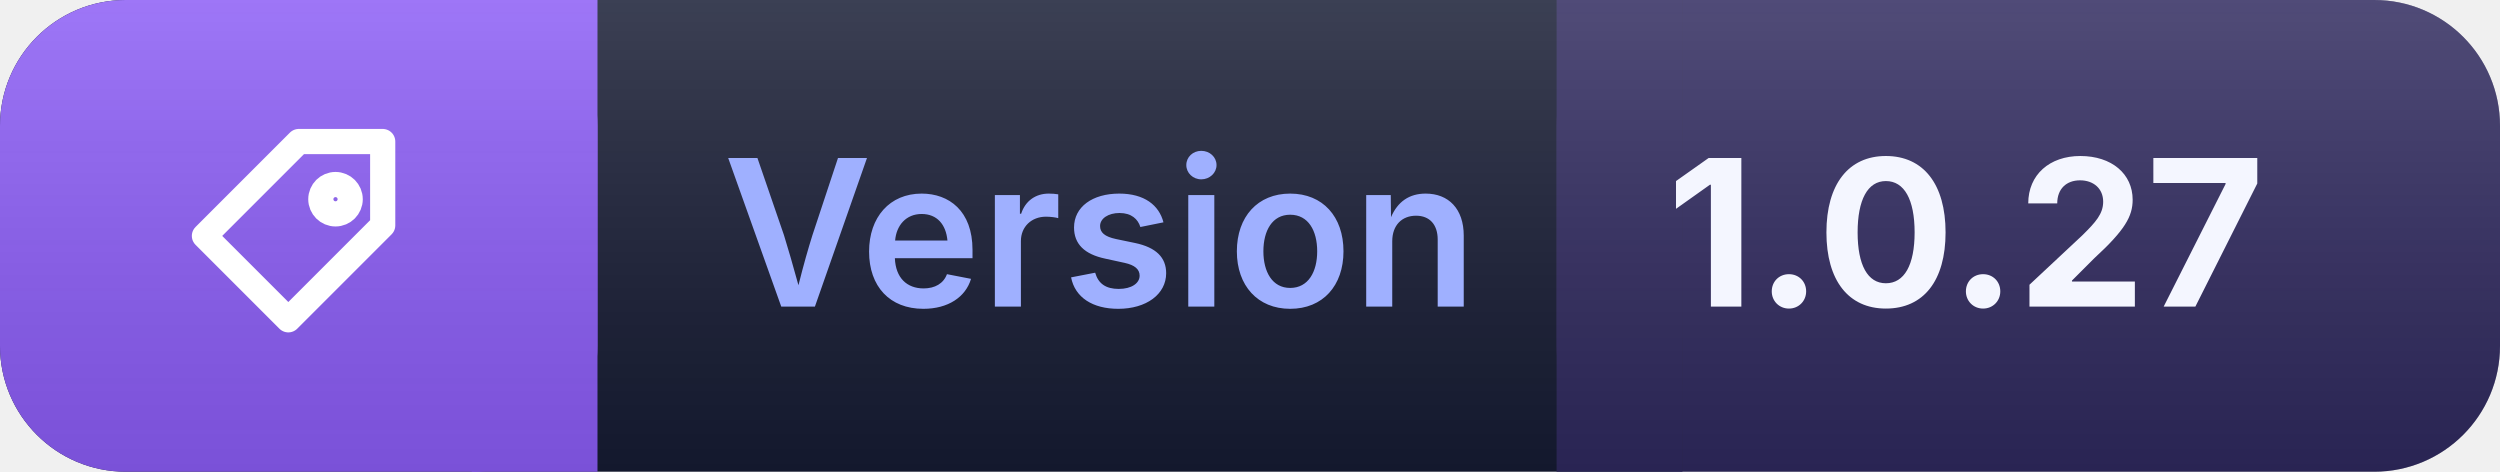
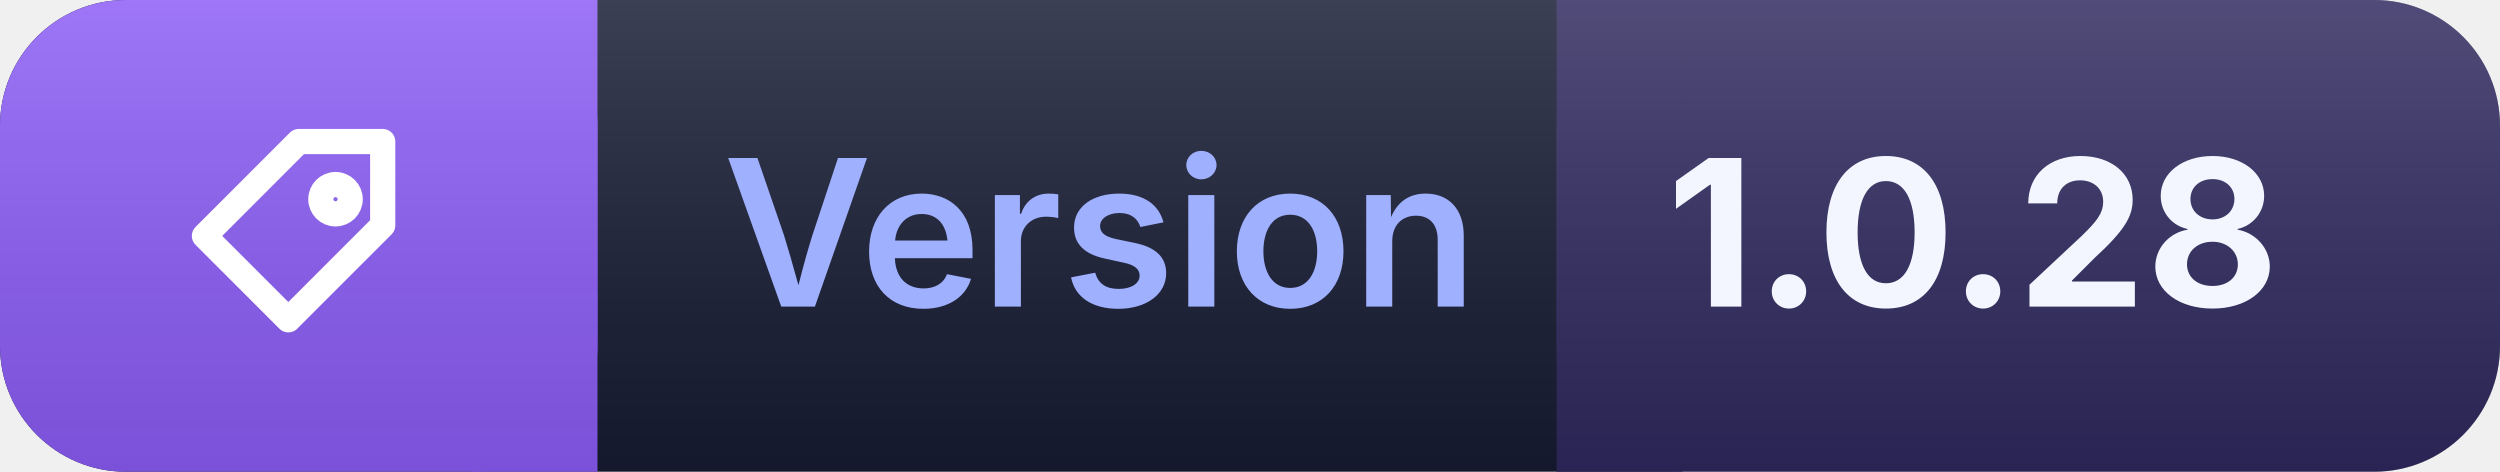
- <svg xmlns="http://www.w3.org/2000/svg" width="159" height="30" viewBox="0 0 159 30" role="img" aria-label="Version: 1.0.27">
+ <svg xmlns="http://www.w3.org/2000/svg" width="159" height="30" viewBox="0 0 159 30" role="img" aria-label="Version: 1.0.28">
  <defs>
    <linearGradient id="s" x2="0" y2="1">
      <stop offset="0" stop-color="#fff" stop-opacity=".16" />
      <stop offset="1" stop-opacity=".12" />
    </linearGradient>
  </defs>
  <rect width="159" height="30" rx="8" fill="#161b33" />
  <rect x="99" width="60" height="30" rx="8" fill="#8b5cf6" fill-opacity=".22" />
  <rect x="99" width="8" height="30" fill="#161b33" />
  <rect x="99" width="8" height="30" fill="#8b5cf6" fill-opacity=".22" />
  <rect width="38" height="30" rx="8" fill="#8b5cf6" />
  <rect x="30" width="8" height="30" fill="#8b5cf6" />
  <rect width="159" height="30" rx="8" fill="url(#s)" />
  <g transform="translate(11.0,7) scale(.667)" fill="none" stroke="#ffffff" stroke-width="2.4" stroke-linecap="round" stroke-linejoin="round">
    <path d="M3 12l9-9h8v8l-9 9z" />
    <circle cx="15.5" cy="8.5" r="1.4" />
  </g>
  <text x="46" y="19.5" font-family="Inter,Segoe UI,Helvetica,Arial,sans-serif" font-size="13" font-weight="600" fill="#9fb0ff">Version</text>
-   <text x="106" y="19.5" font-family="Inter,Segoe UI,Helvetica,Arial,sans-serif" font-size="13" font-weight="700" fill="#f4f6ff">1.0.27</text>
+   <text x="106" y="19.5" font-family="Inter,Segoe UI,Helvetica,Arial,sans-serif" font-size="13" font-weight="700" fill="#f4f6ff">1.0.28</text>
</svg>
